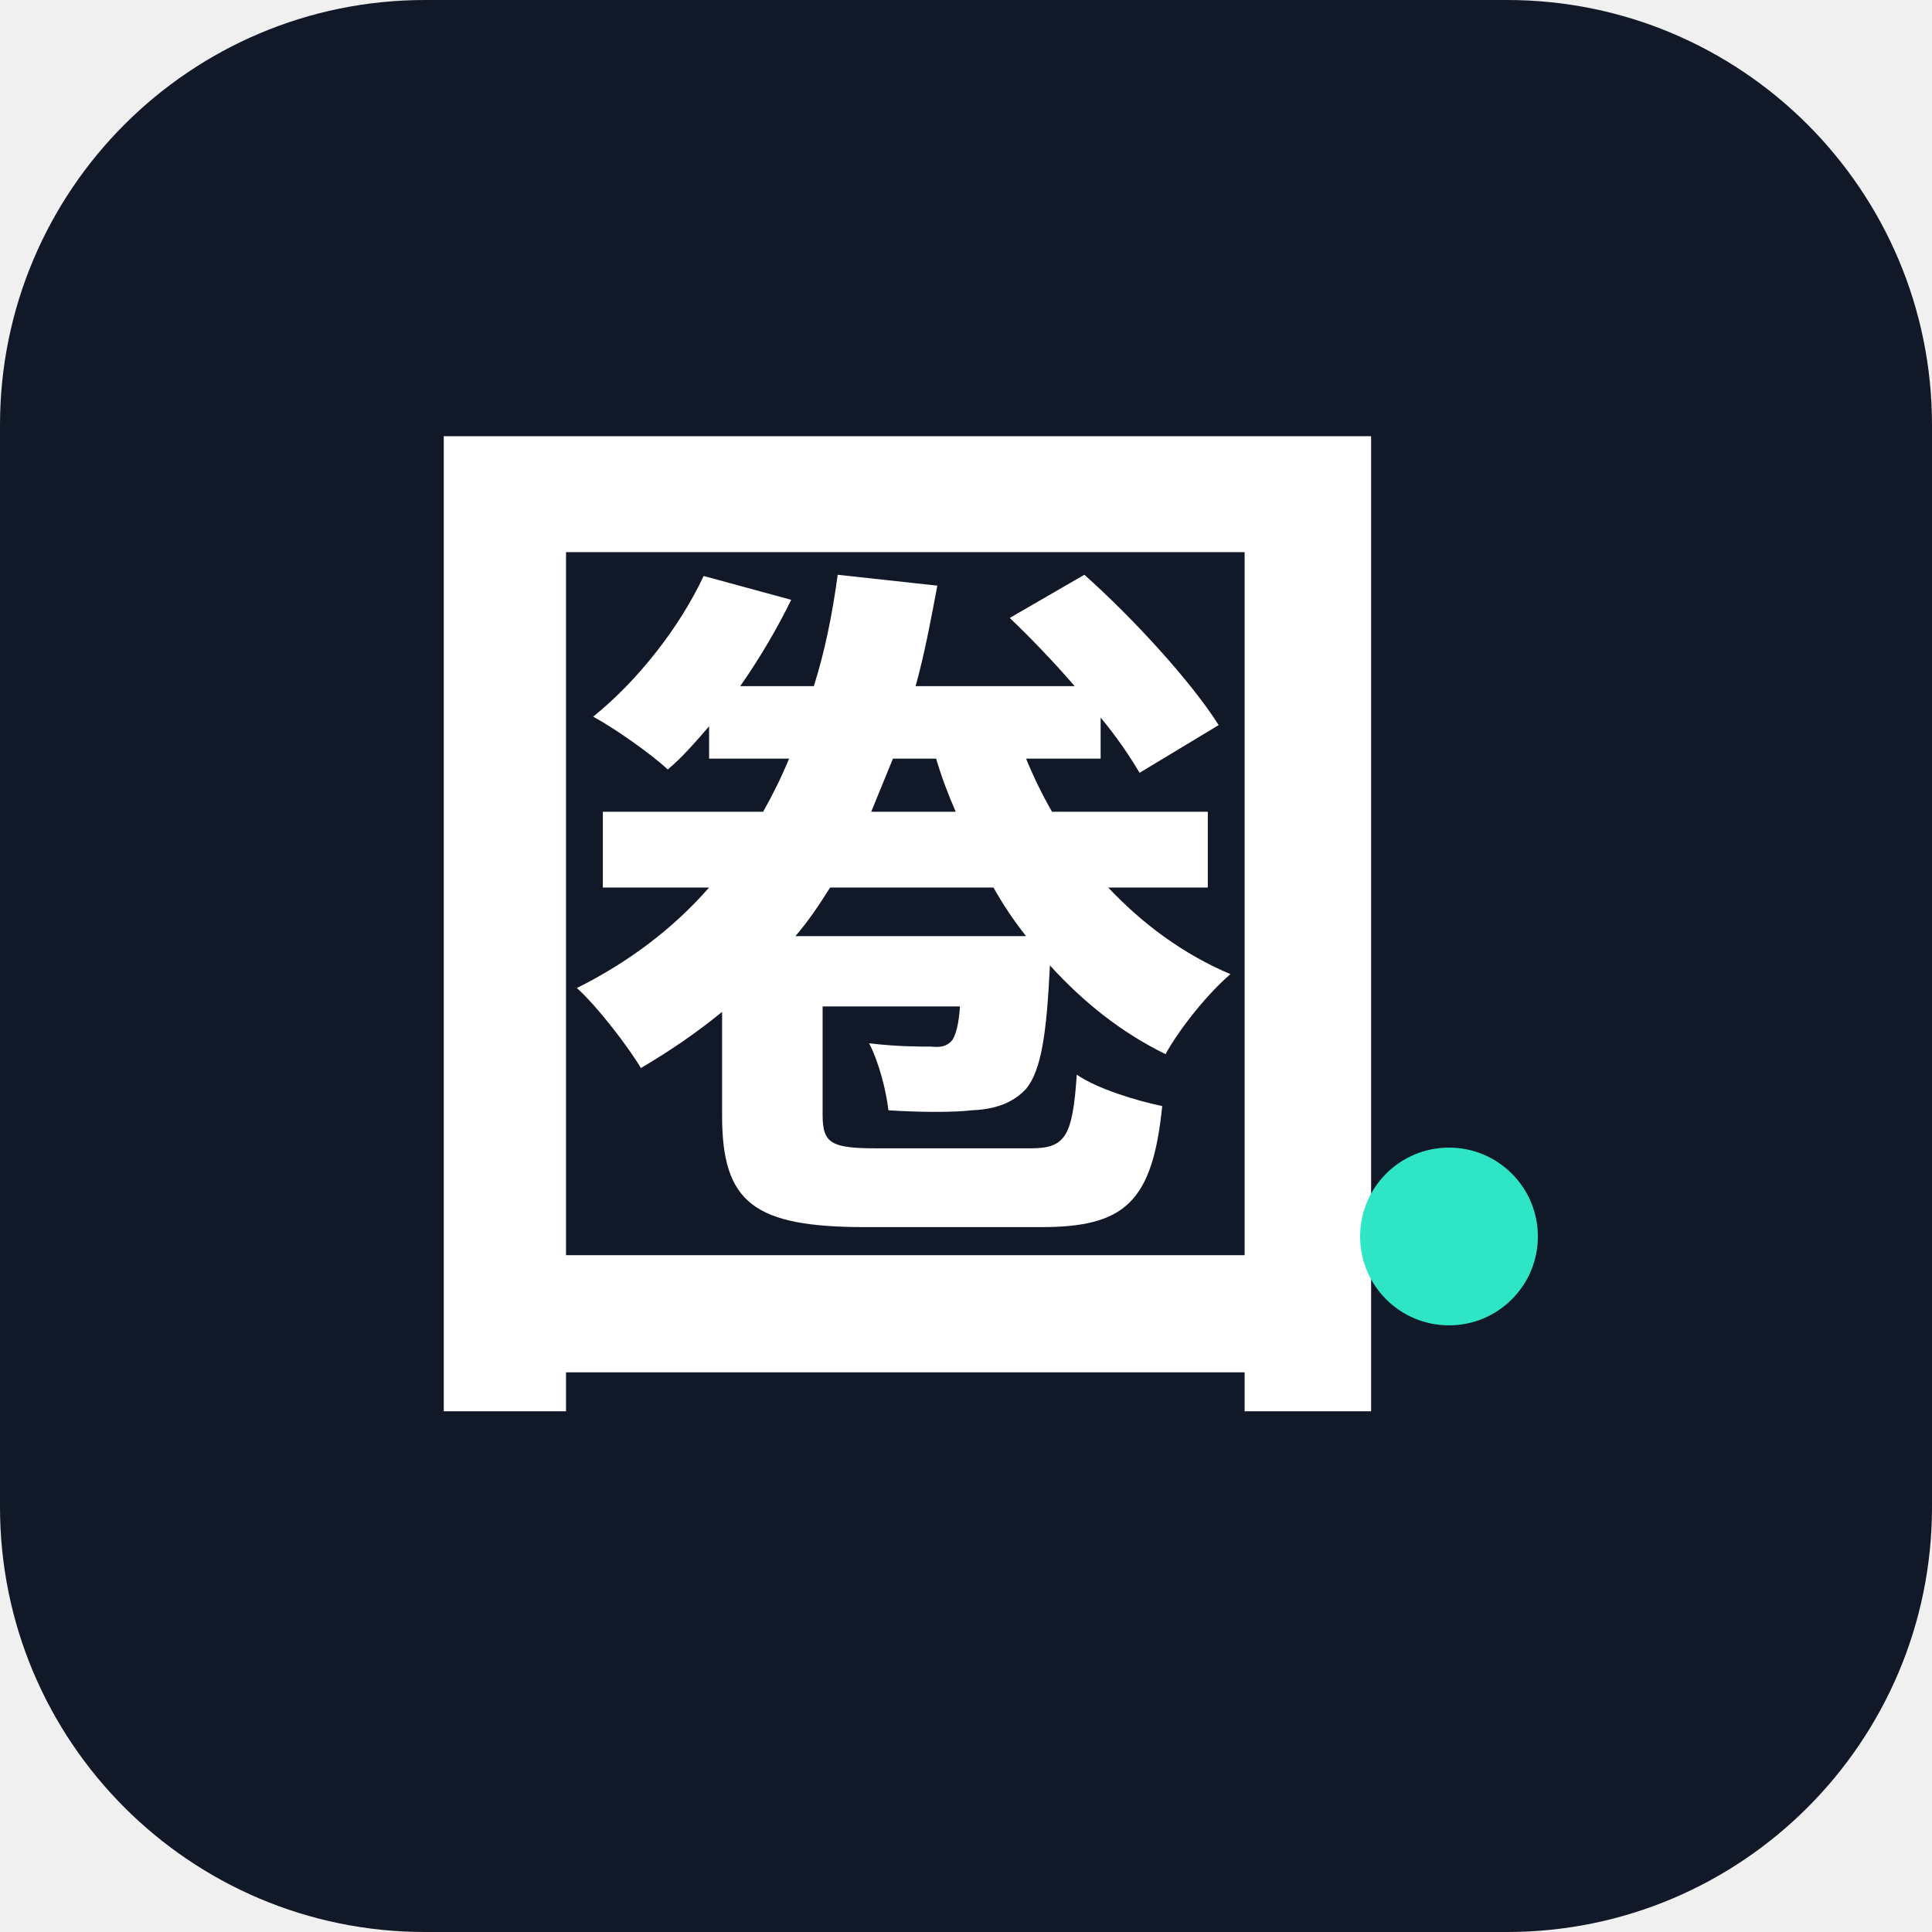
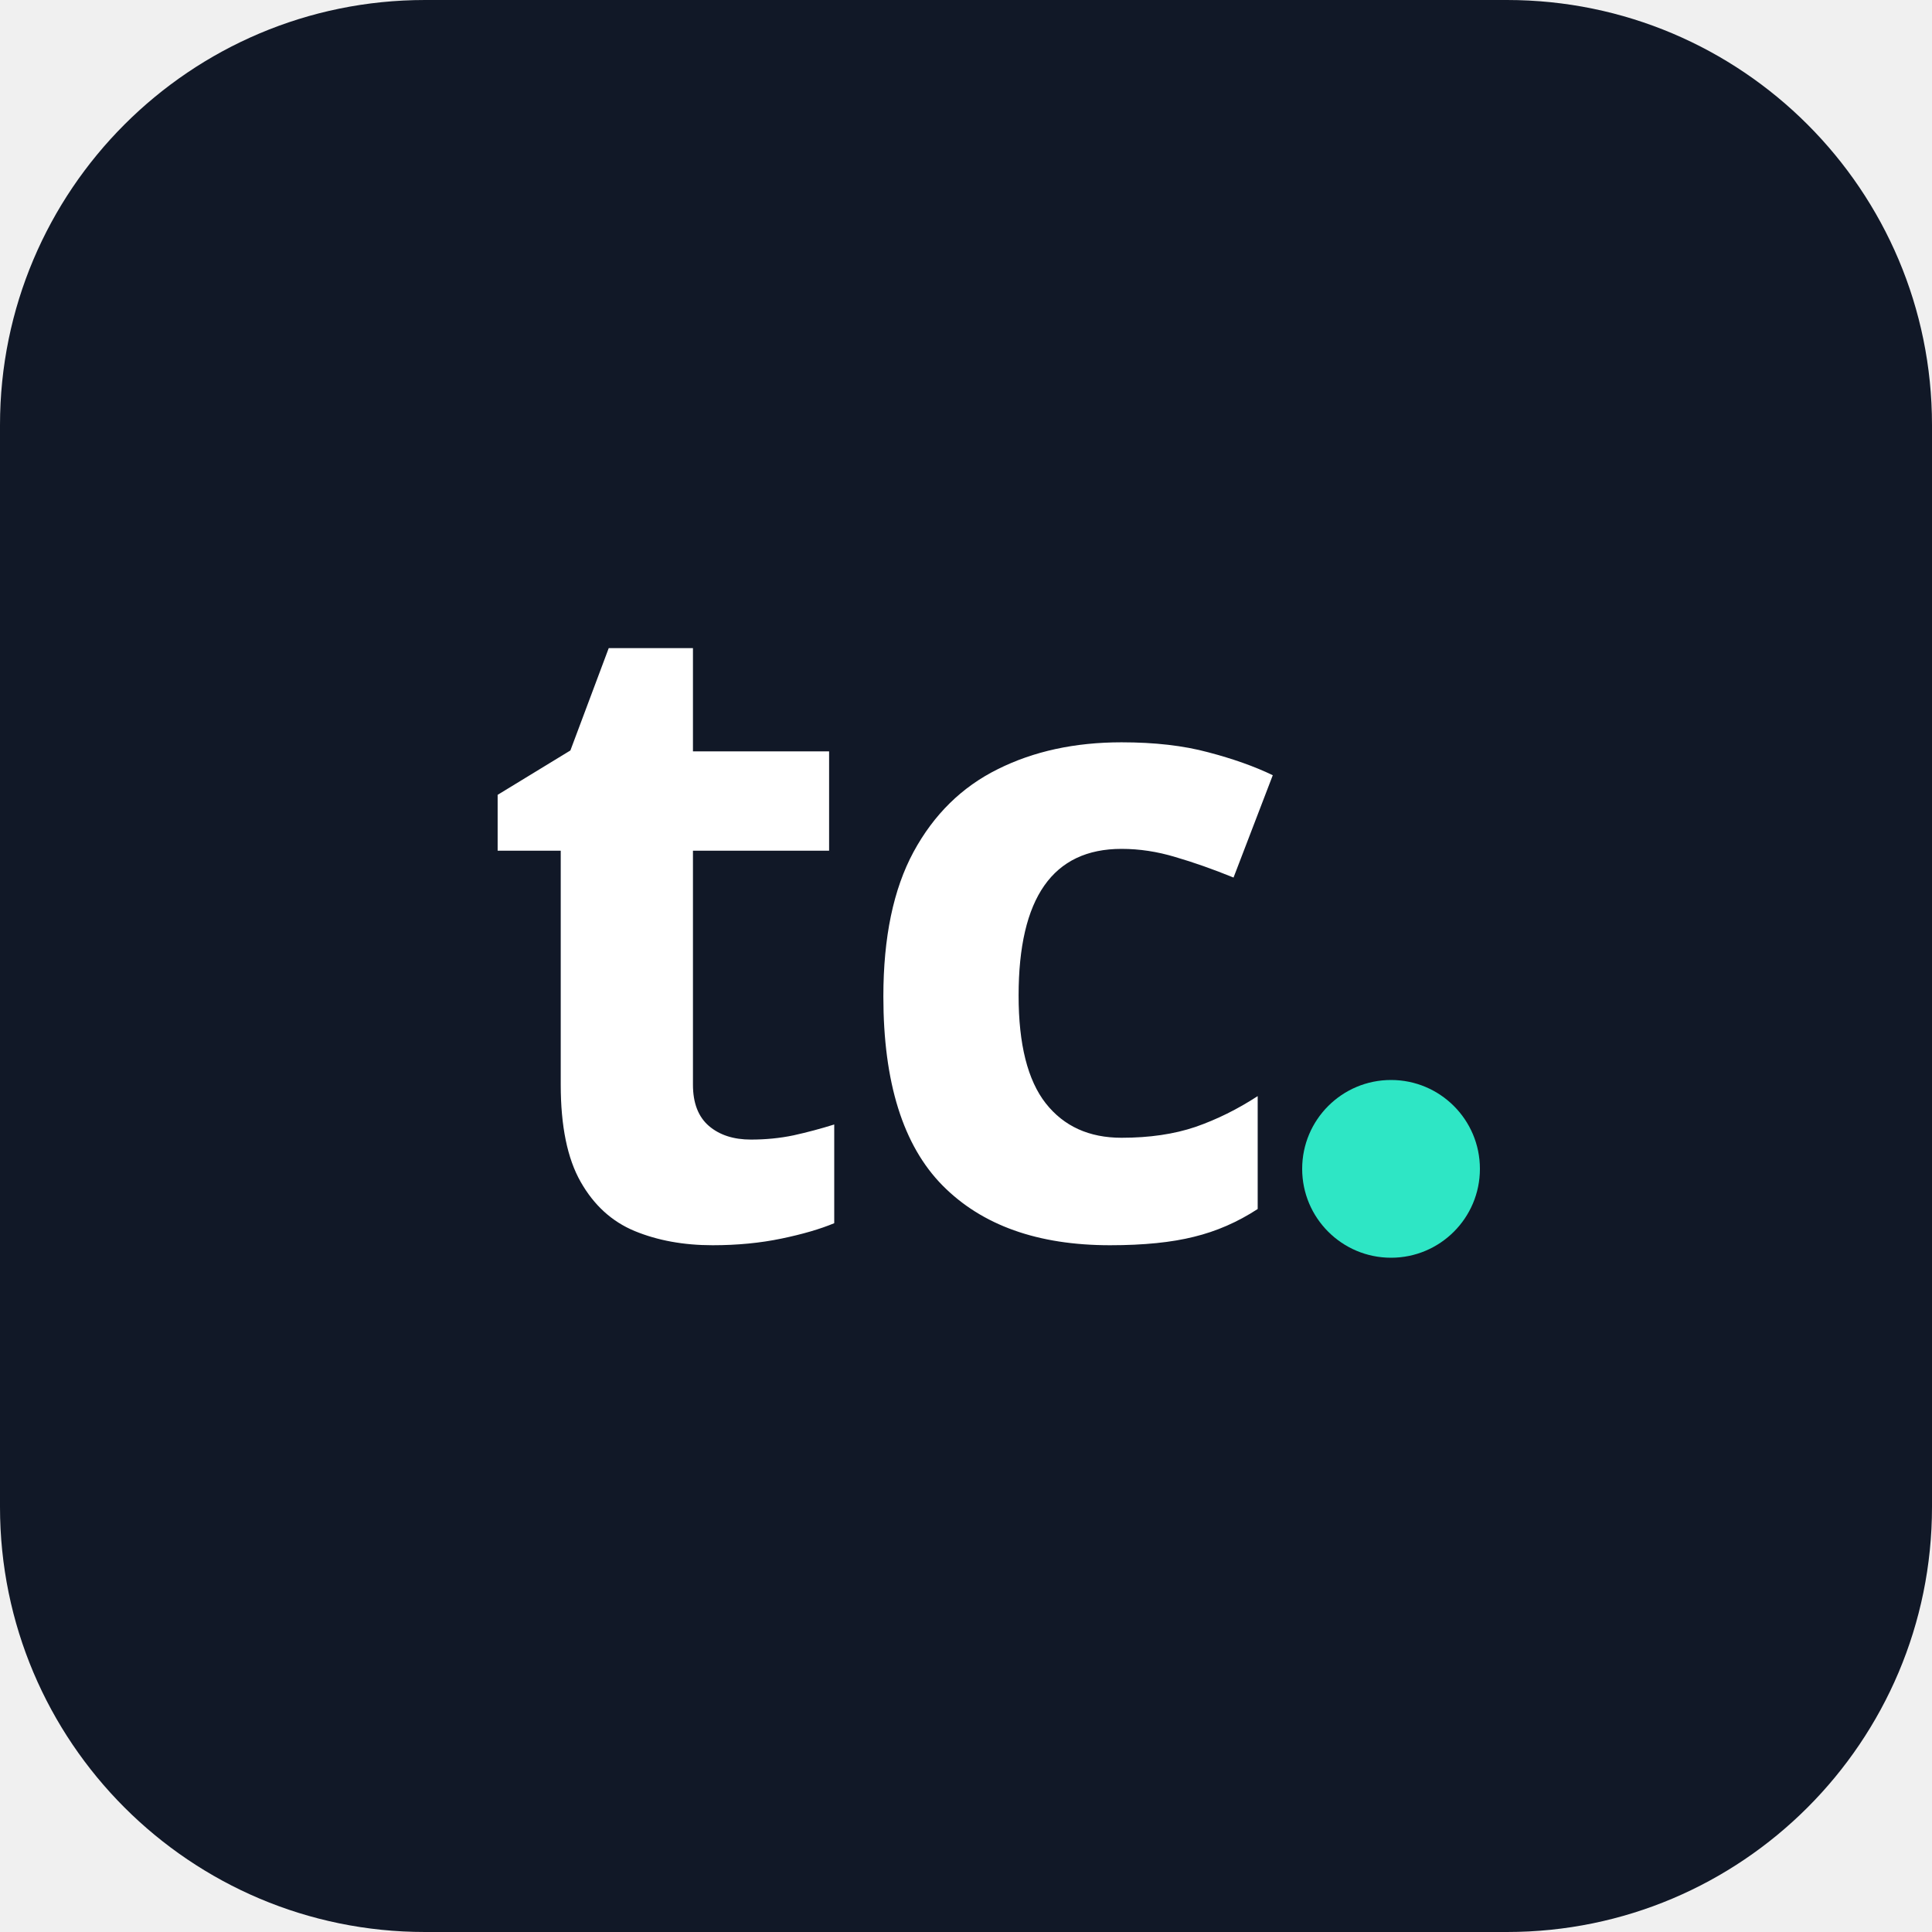
<svg xmlns="http://www.w3.org/2000/svg" viewBox="0 0 100 100" width="512" height="512">
  <rect width="100" height="100" rx="22" fill="#111827" />
-   <text x="47" y="68" font-family="'Noto Sans TC'" font-weight="700" font-size="56" text-anchor="middle" fill="#FFFFFF">圈</text>
-   <circle cx="75" cy="64" r="4.6" fill="#2EE6C5" />
+   <text x="46" y="64" font-family="'Noto Sans TC'" font-weight="700" font-size="46" text-anchor="middle" letter-spacing="-1" fill="#FFFFFF">tc</text>
+   <circle cx="72" cy="60.5" r="4.6" fill="#2EE6C5" />
</svg>
